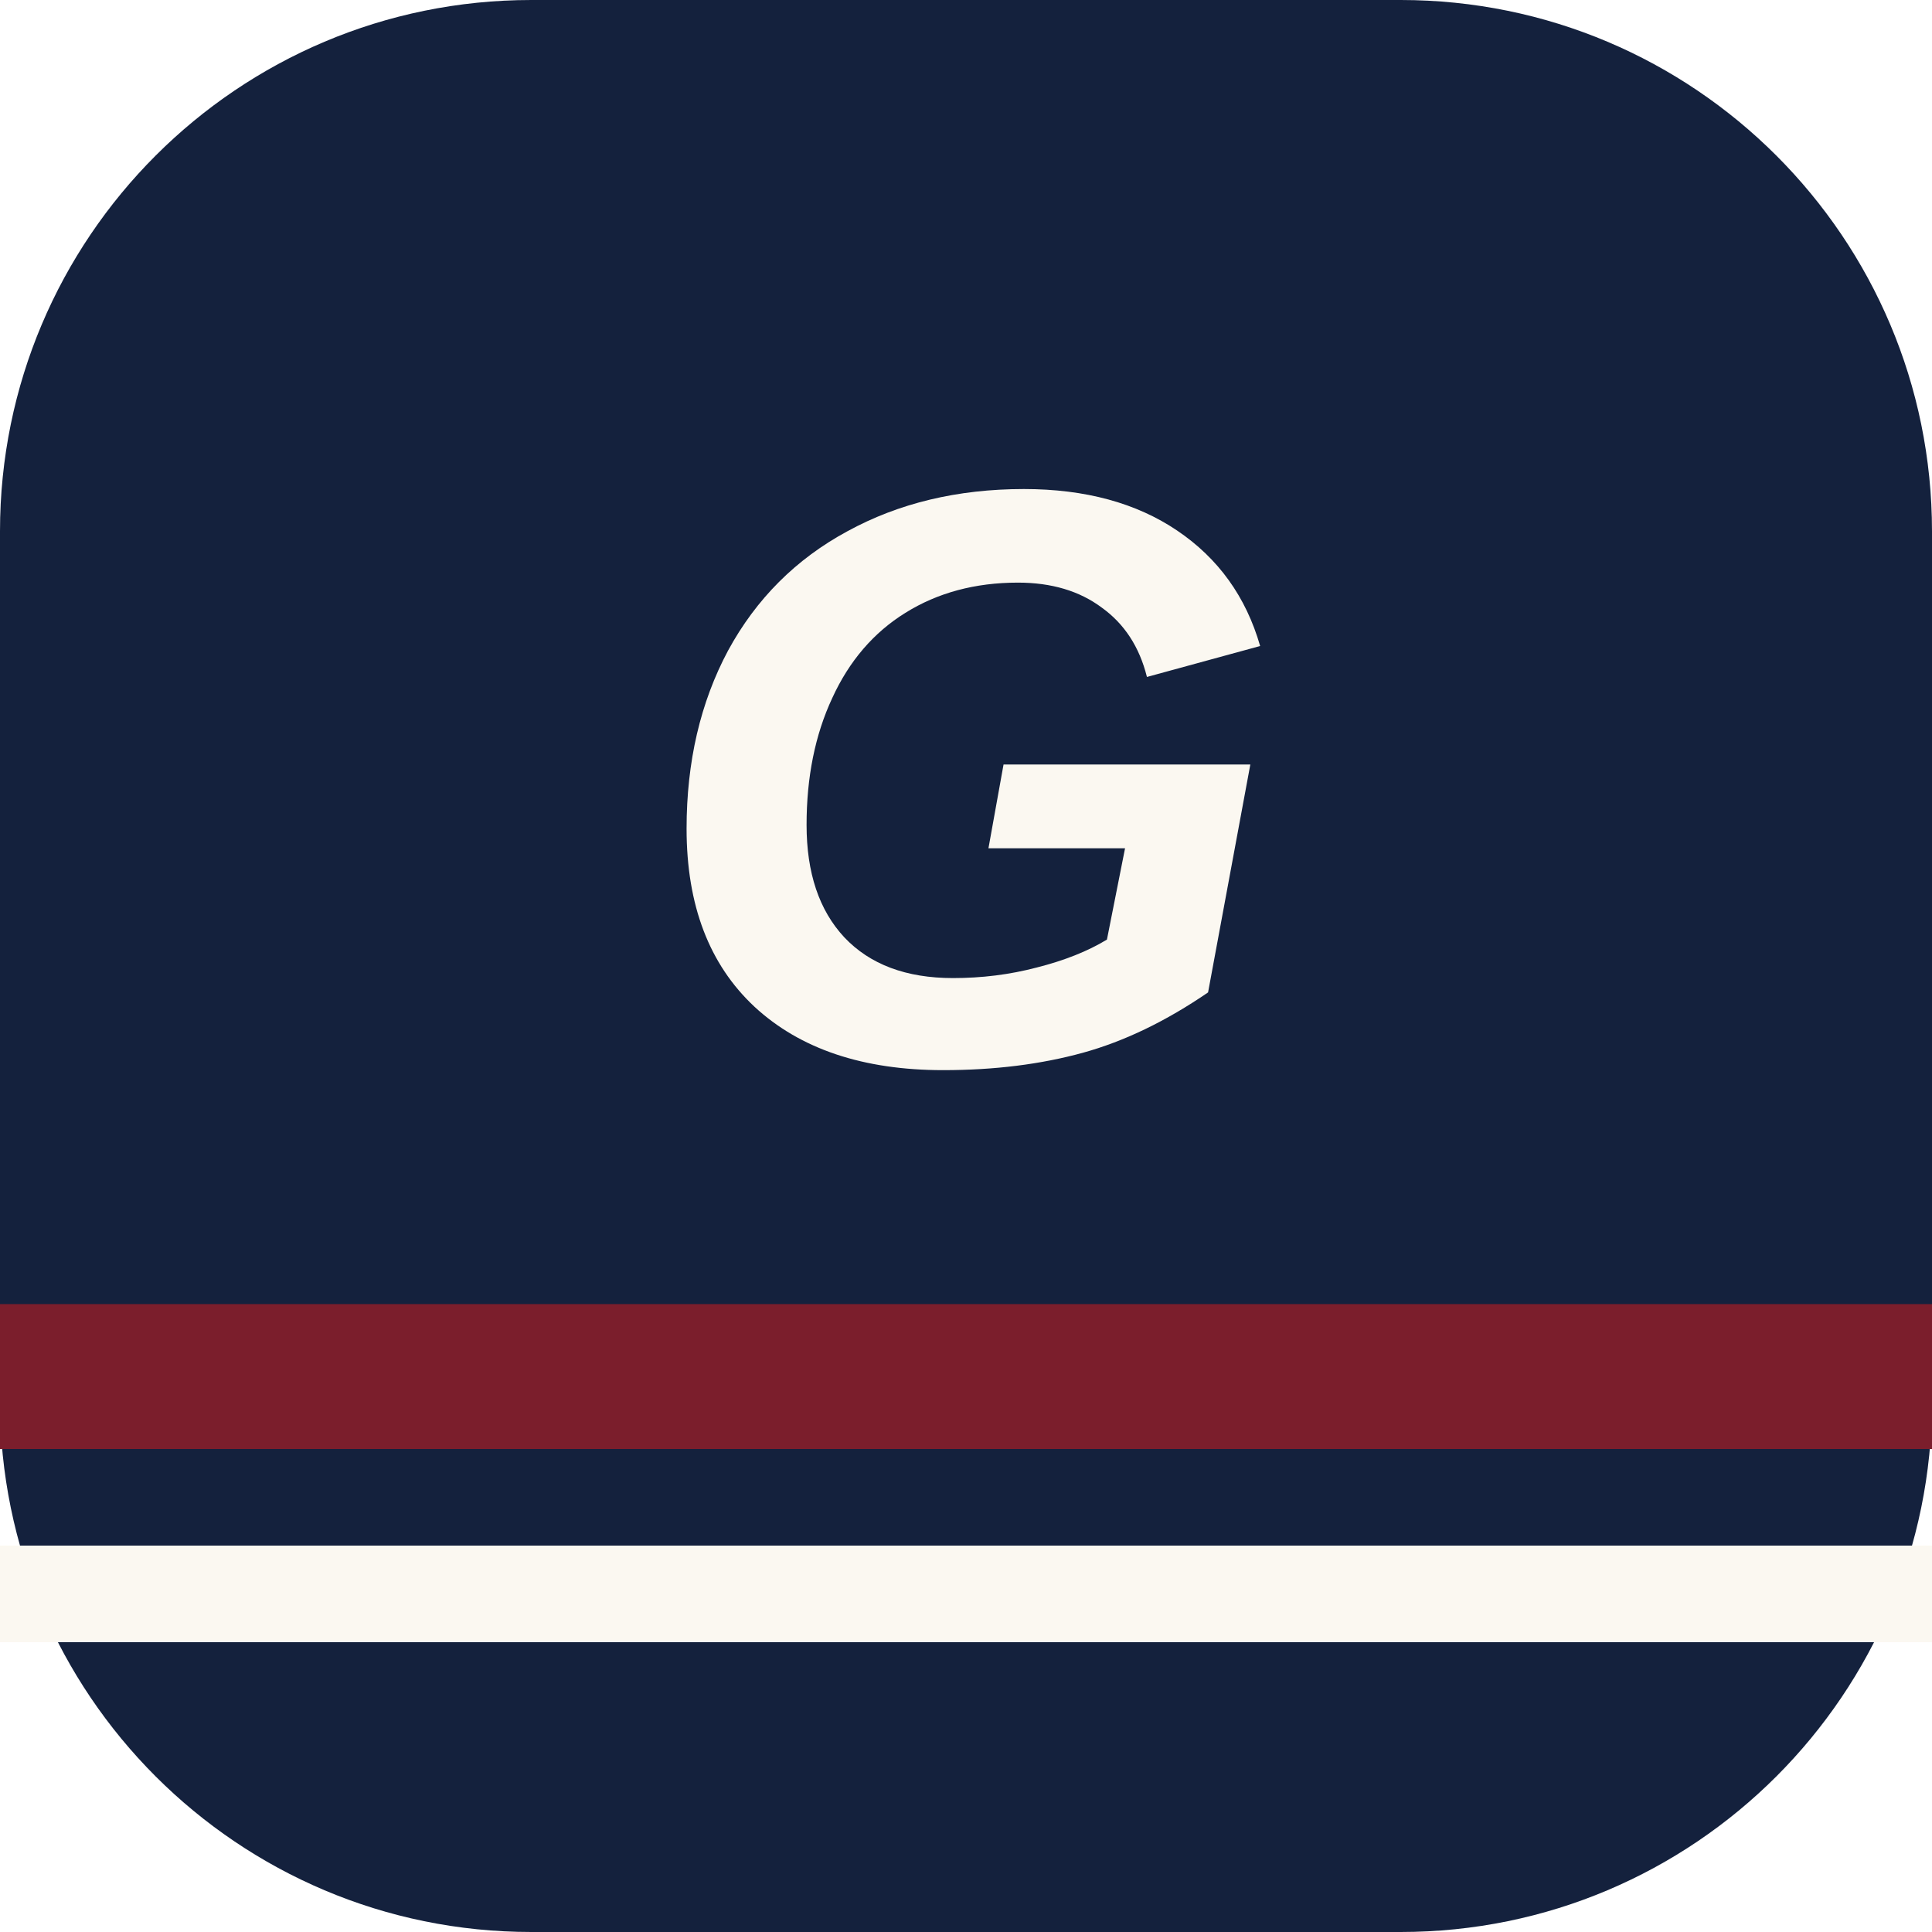
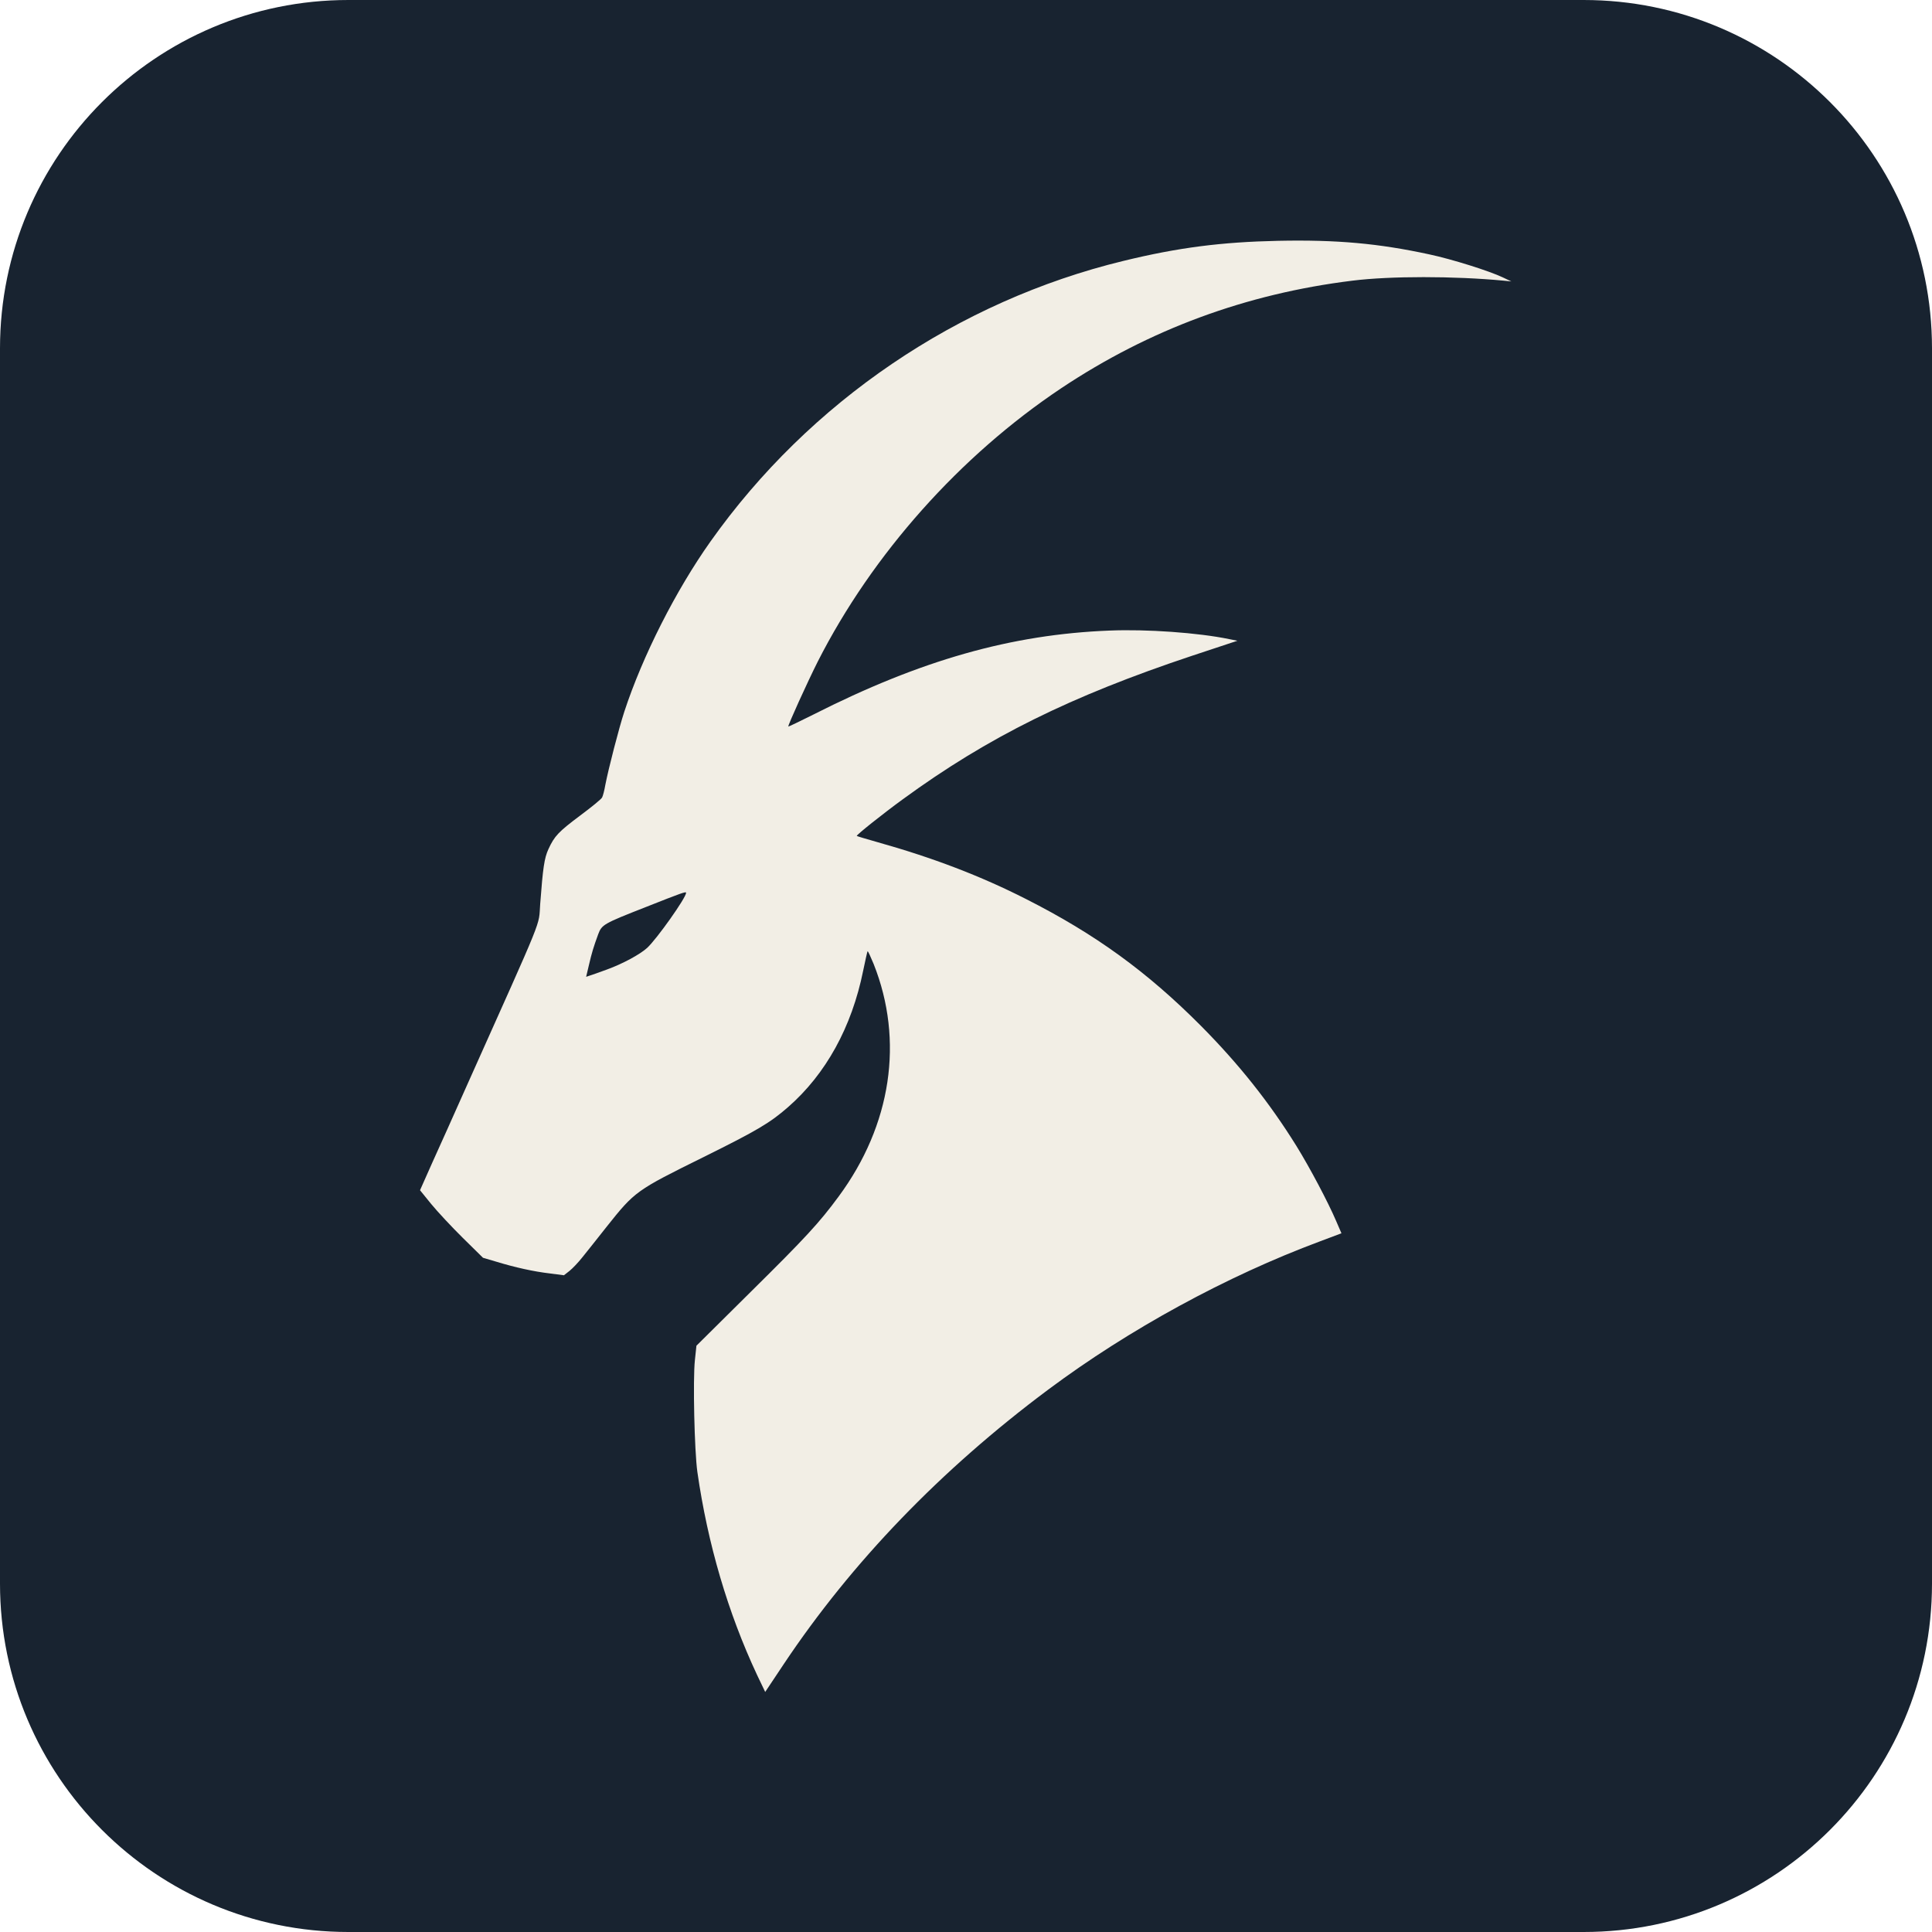
- <svg xmlns="http://www.w3.org/2000/svg" viewBox="0 0 40 40">
-   <rect width="40" height="40" rx="11" fill="#14213d" />
-   <rect y="27" width="40" height="3" fill="#7b1e2c" />
-   <rect y="32" width="40" height="2" fill="#fbf8f1" />
-   <text x="20" y="22" text-anchor="middle" font-family="Arial Black, Arial, sans-serif" font-style="italic" font-weight="900" font-size="17" fill="#fbf8f1">G</text>
+ <svg xmlns="http://www.w3.org/2000/svg" viewBox="0 0 1270 1270">
+   <rect width="1270" height="1270" rx="229" fill="#182330" />
+   <g transform="translate(272 154)">
+     <path fill="#F2EEE5" d="M225.6 946.9C206.5 906.1 193.2 860.9 186.4 813.5C184.5 799.8 183.4 753.0 184.8 740.0L185.8 730.6L221.7 695.0C257.3 659.8 266.5 649.9 279.3 632.5C314.0 585.5 322.3 530.0 302.3 479.7C300.3 474.9 298.6 471.1 298.3 471.3C298.1 471.6 296.8 477.3 295.4 484.1C287.9 521.2 270.9 552.0 246.1 573.7C234.2 584.1 226.0 589.0 190.5 606.6C146.0 628.6 145.4 629.0 126.7 652.5C120.6 660.2 113.5 669.2 110.8 672.5C108.2 675.8 104.4 679.8 102.4 681.4L98.7 684.3L89.5 683.1C79.1 681.9 66.7 679.2 54.0 675.3L45.5 672.8L32.2 659.7C24.8 652.4 15.5 642.4 11.4 637.4L4.1 628.4L12.1 610.4C16.6 600.6 26.7 577.9 34.7 560.0C86.8 443.6 81.9 455.8 83.1 440.2C84.9 416.3 85.8 410.1 88.5 404.2C92.5 395.5 95.1 392.8 109.5 382.0C116.9 376.5 123.4 371.2 123.8 370.2C124.3 369.3 125.3 365.6 125.9 362.0C128.0 351.2 134.8 324.8 138.4 313.8C150.4 277.2 172.2 234.2 195.0 202.0C260.1 110.1 357.7 43.9 466.5 17.5C502.6 8.7 531.0 5.1 568.1 4.3C606.8 3.5 634.2 6.0 667.5 13.2C682.5 16.4 707.0 24.1 716.0 28.4L721.5 31.0L716.5 30.5C683.9 27.4 641.7 27.4 617.0 30.5C547.1 39.1 483.5 62.6 425.6 101.2C359.1 145.6 301.5 210.2 265.6 280.8C258.9 294.1 245.7 323.1 246.2 323.6C246.4 323.7 253.7 320.2 262.5 315.8C333.1 280.0 392.8 263.0 457.5 260.5C481.7 259.5 515.6 261.9 535.9 266.1L541.4 267.2L511.8 277.0C431.7 303.7 377.5 330.5 321.6 371.3C308.8 380.6 290.7 395.0 291.2 395.5C291.4 395.7 297.4 397.5 304.5 399.5C341.2 409.8 372.6 421.8 402.5 437.0C447.9 460.0 482.1 484.8 517.5 520.4C542.2 545.3 562.3 570.5 580.2 599.3C589.1 613.7 601.0 636.2 606.3 648.6L609.8 656.7L595.7 662.0C534.4 684.8 470.2 719.8 417.0 759.5C346.5 812.1 288.0 872.8 243.2 939.9L231.0 958.2L225.6 946.9ZM127.0 483.3C137.2 479.6 148.7 473.4 153.4 469.1C159.8 463.2 179.0 436.1 179.0 432.9C179.0 431.9 176.4 432.8 152.4 442.3C124.6 453.2 123.6 453.8 121.2 460.2C118.2 468.4 117.0 472.3 115.1 480.5L113.3 488.1L115.4 487.4C116.5 487.1 121.8 485.2 127.0 483.3Z" />
+   </g>
</svg>
